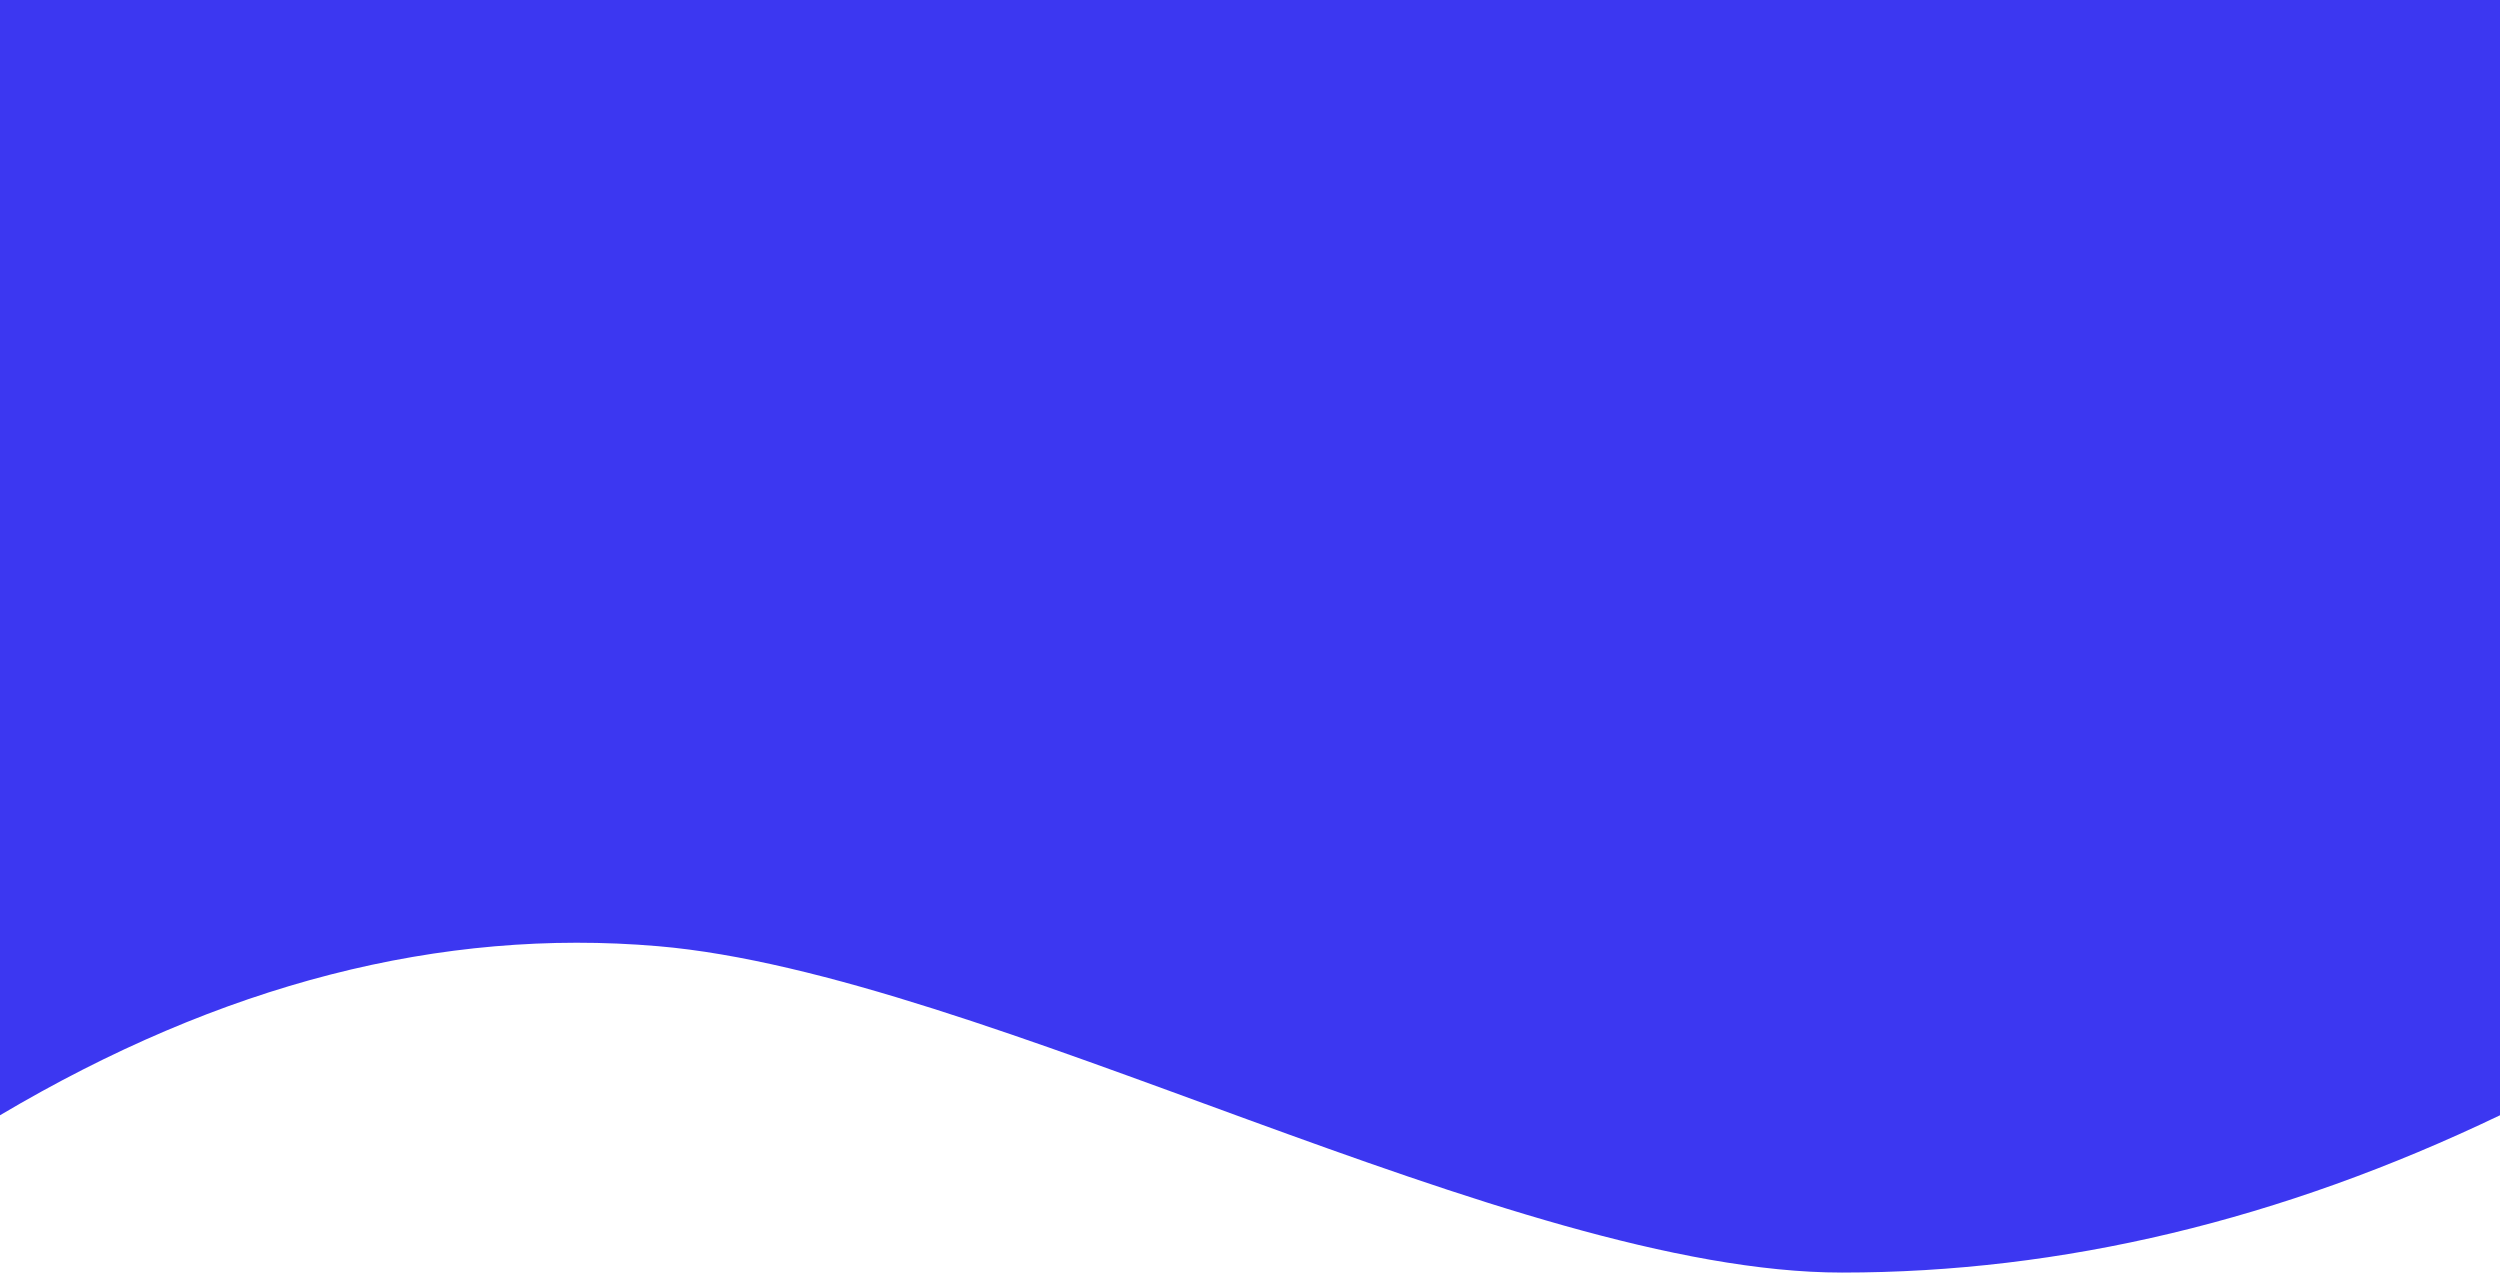
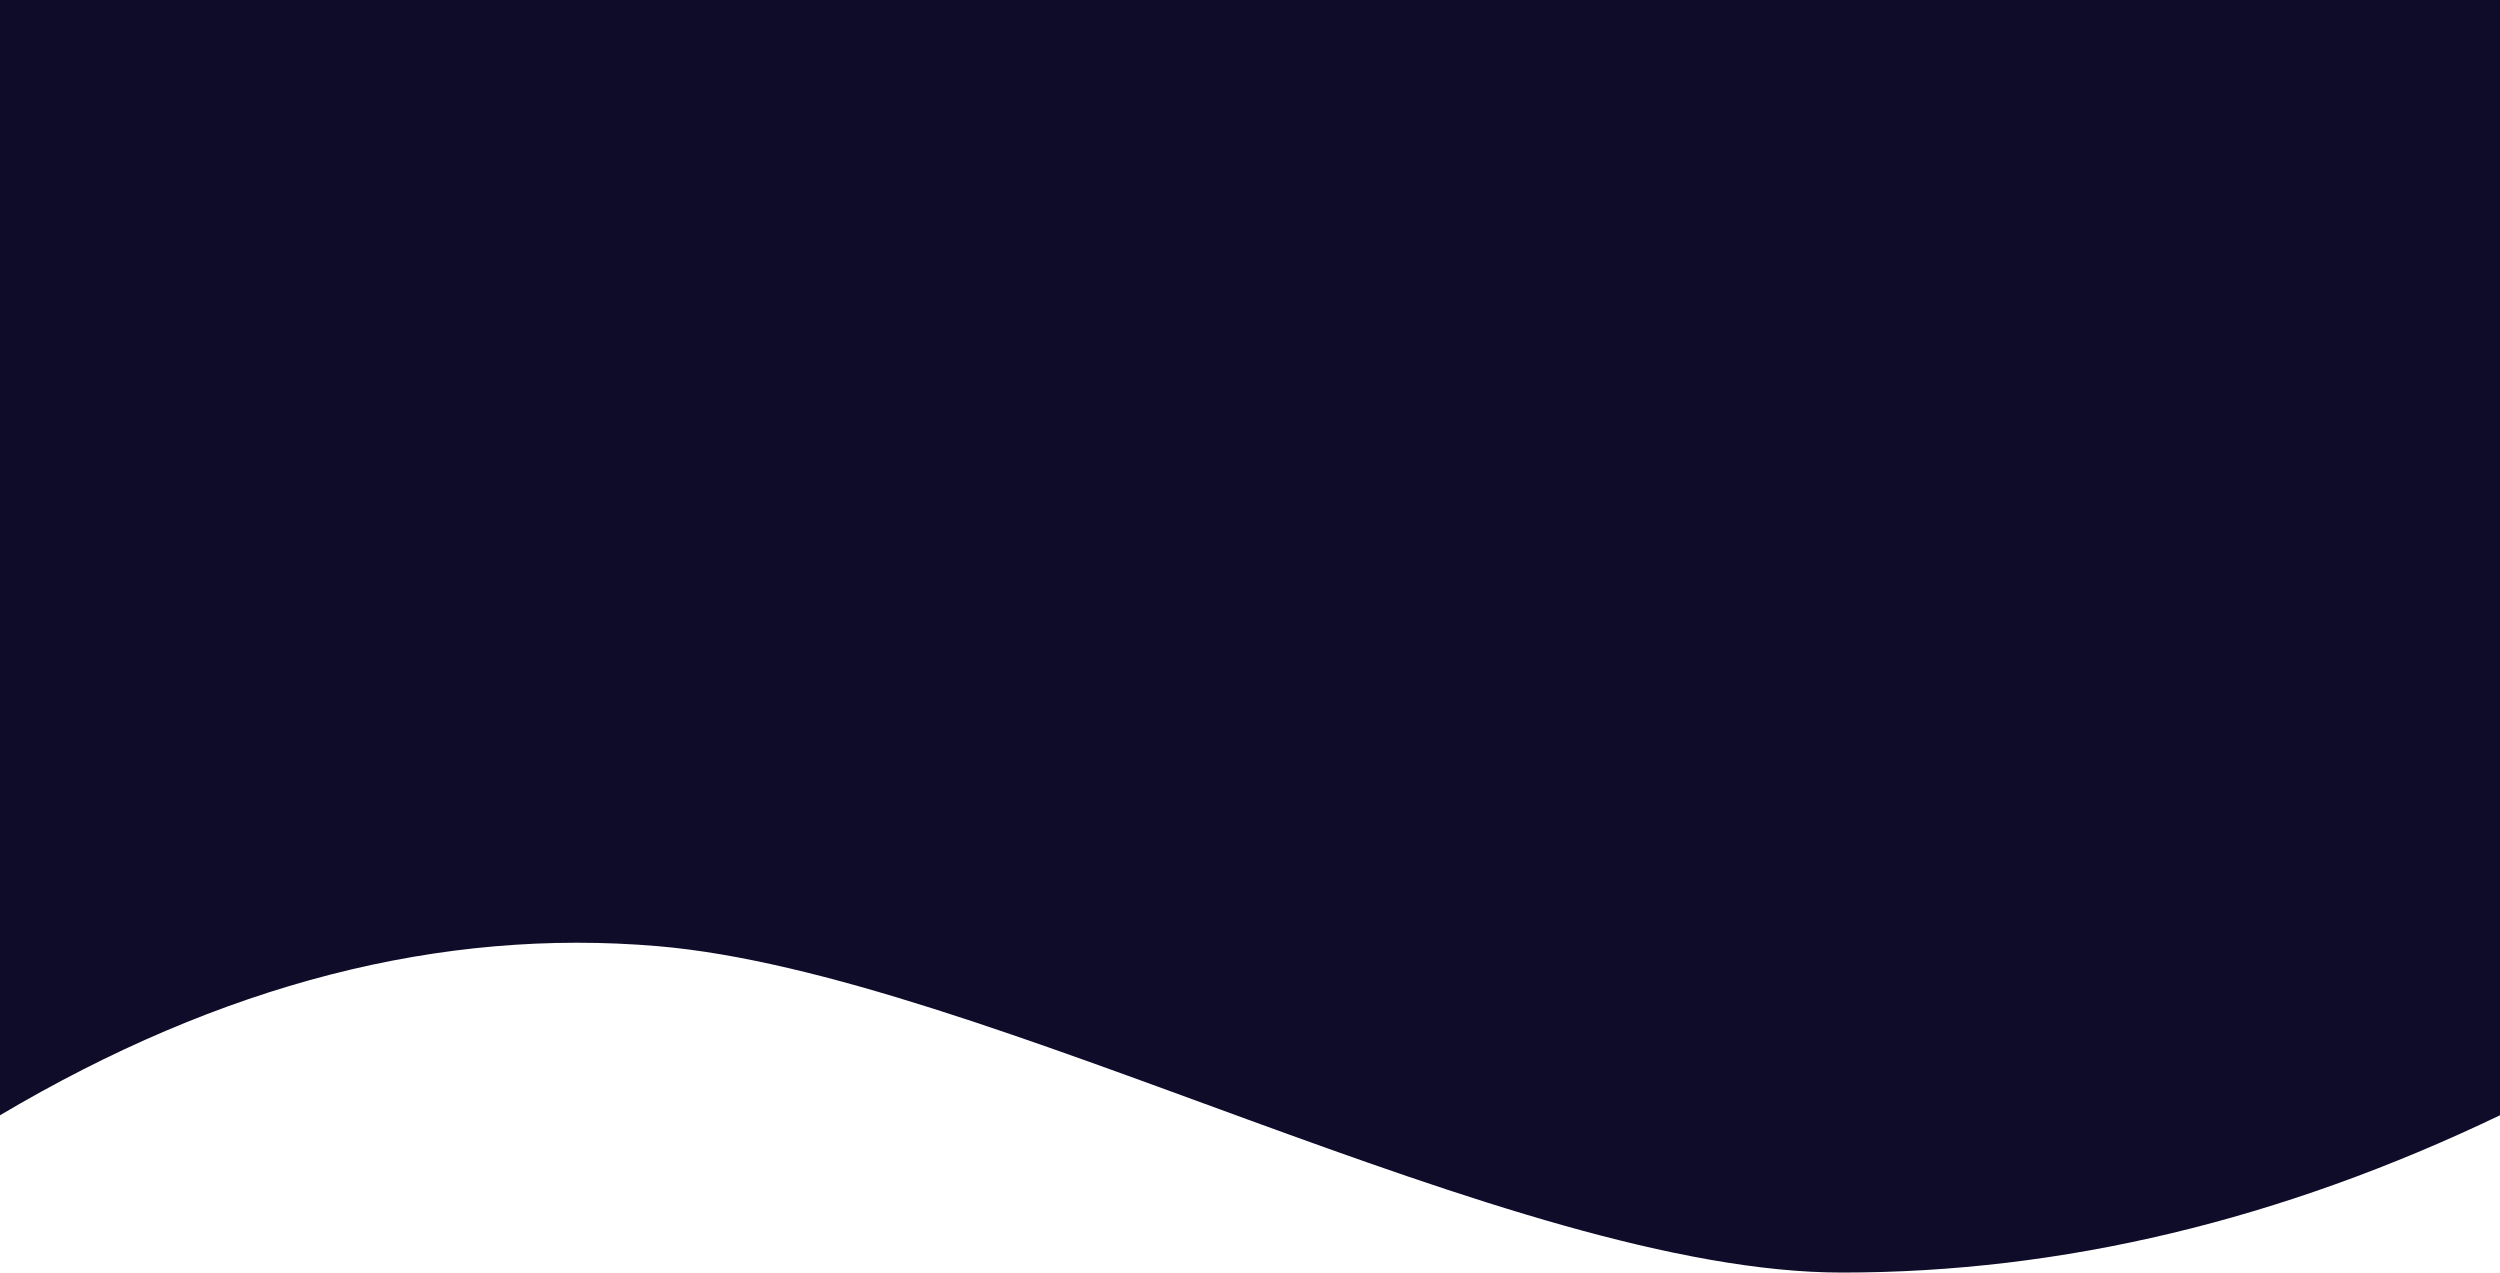
<svg xmlns="http://www.w3.org/2000/svg" width="1440px" height="733px" viewBox="0 0 1440 733" version="1.1">
-   <g id="Background" stroke="none" stroke-width="1" fill="none" fill-rule="evenodd">
-     <g id="Background-2" fill="#3C37F1">
+   <g id="Background" stroke="none" stroke-width="1" fill-rule="evenodd" fill-opacity="1">
+     <g id="Background-2" fill="#0f0c29">
      <path d="M0,0 L1440,0 L1440,642.392 C1314,702.797 1187.667,733 1061,733 C871,733 566.667,561.027 379,545 C253.888,534.316 127.555,566.779 0,642.392 L0,0 Z" id="2" />
    </g>
  </g>
</svg>
